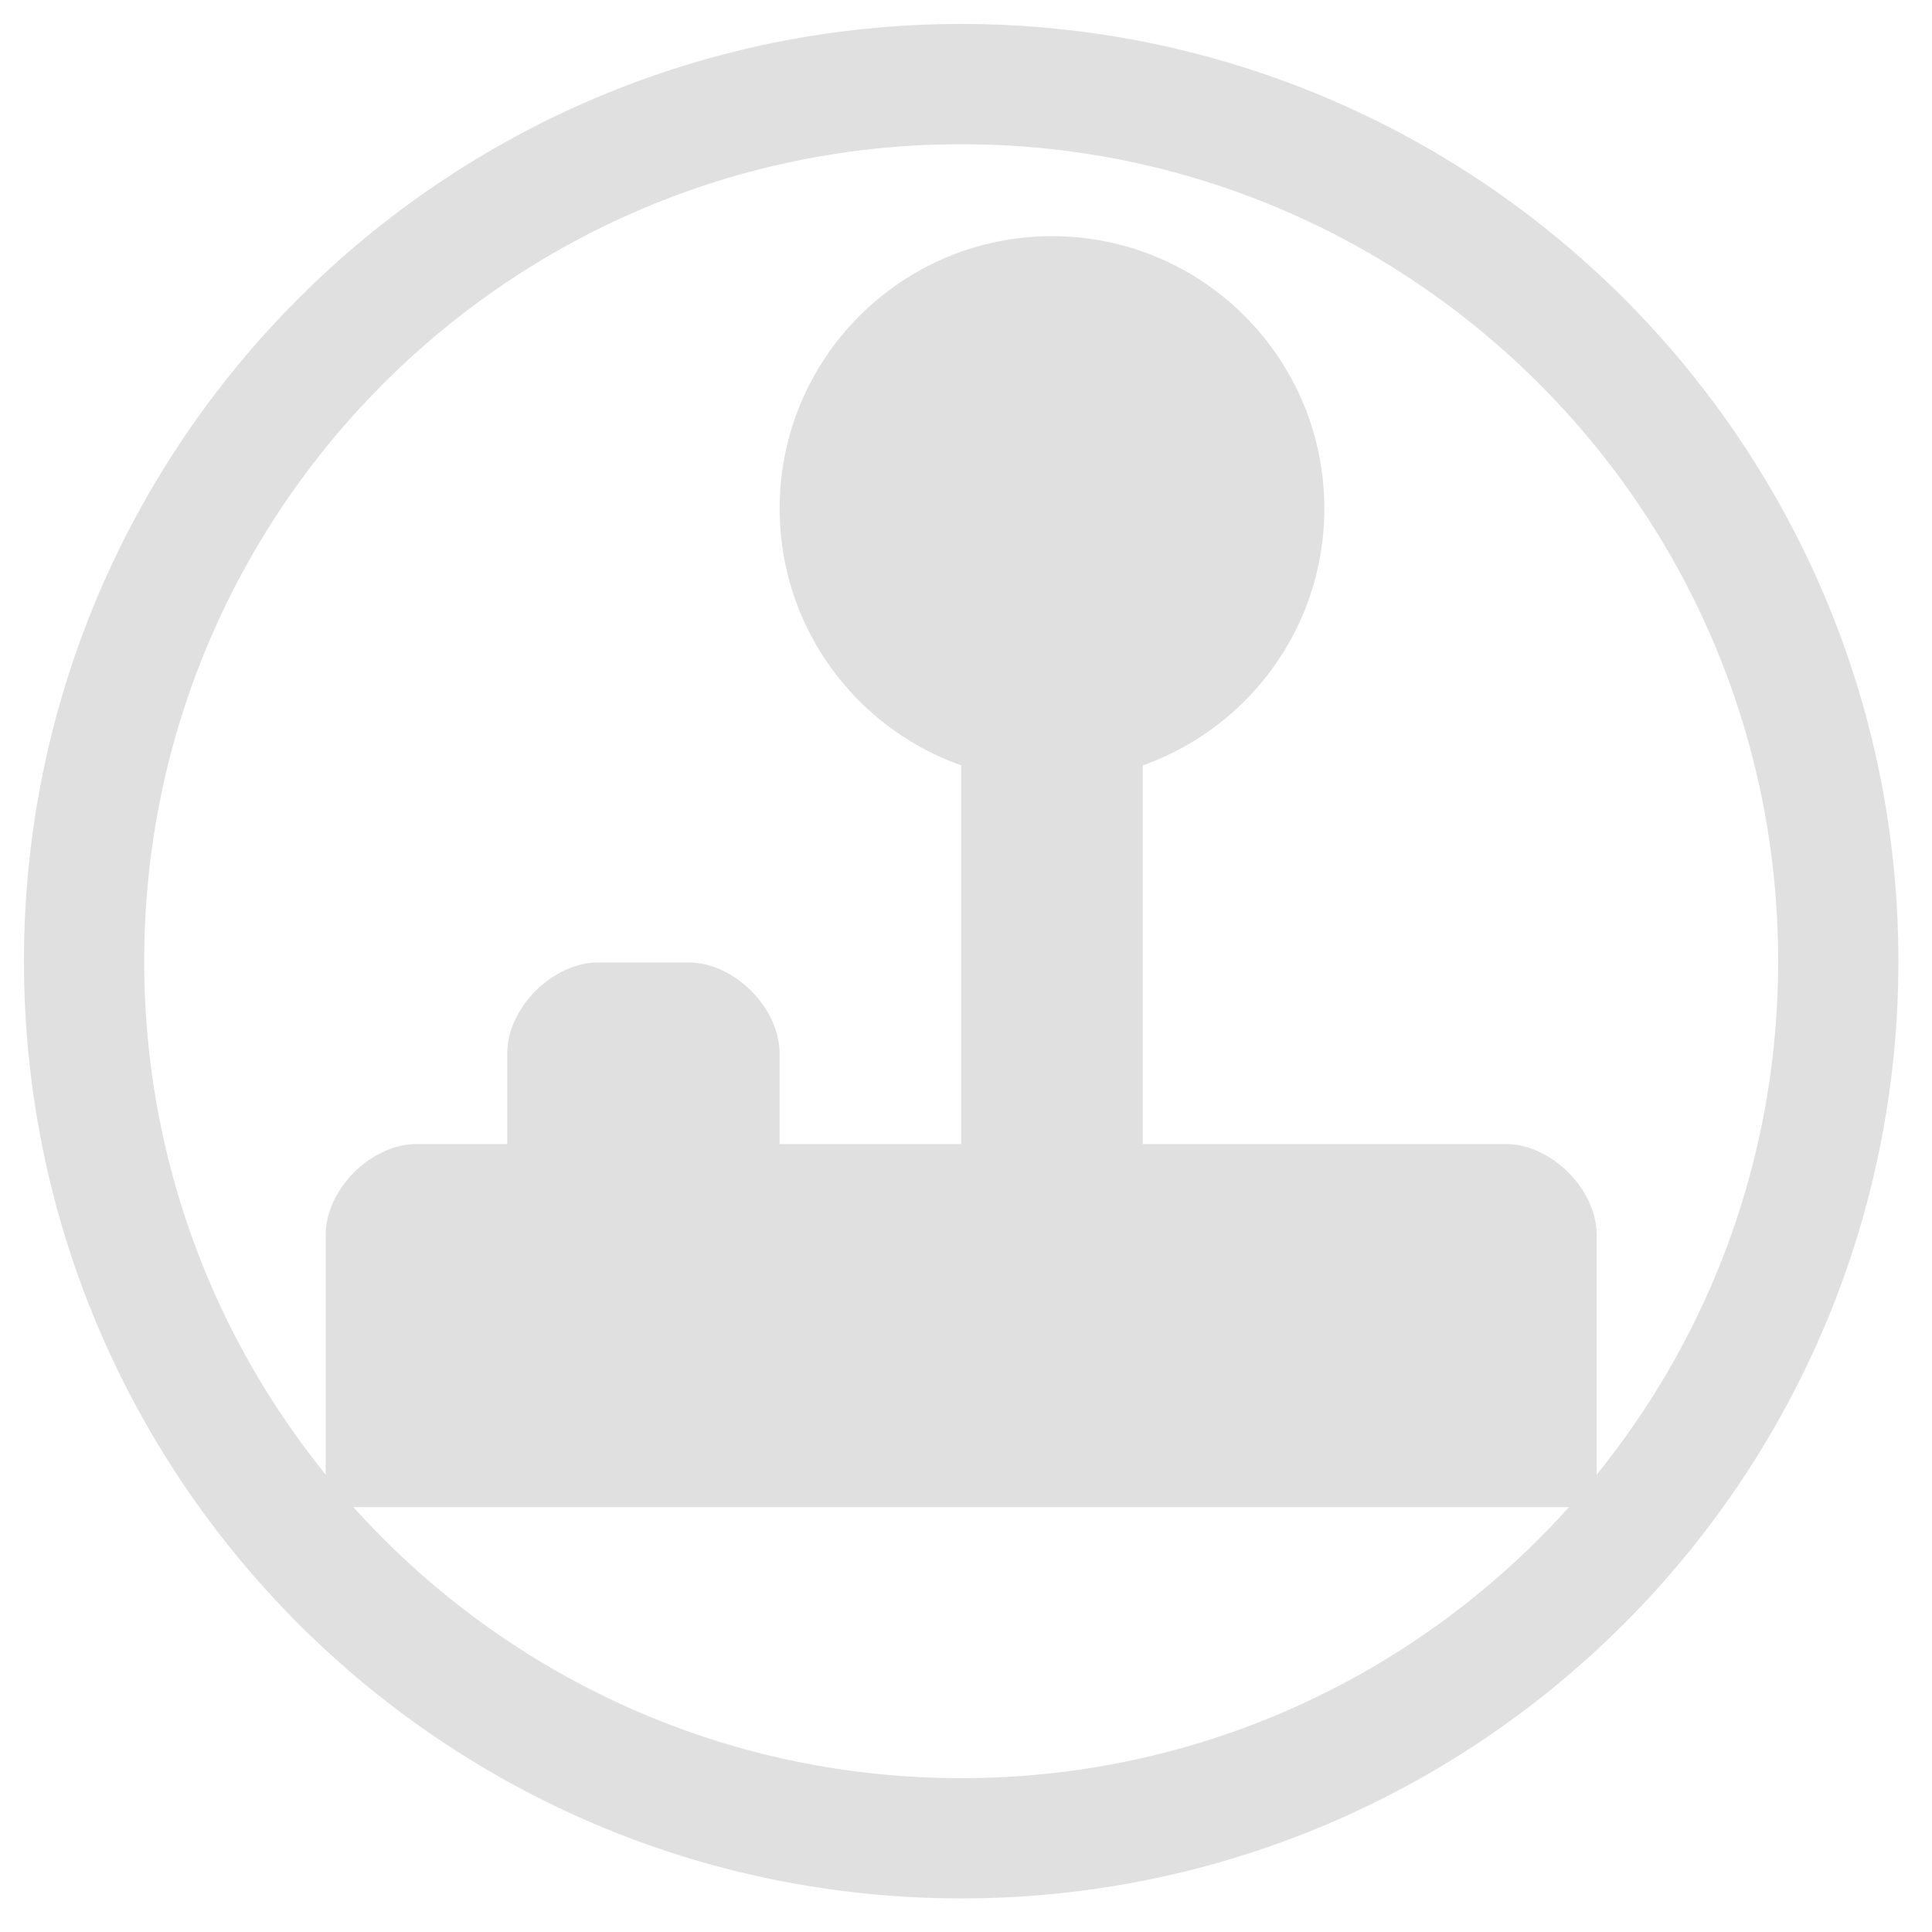
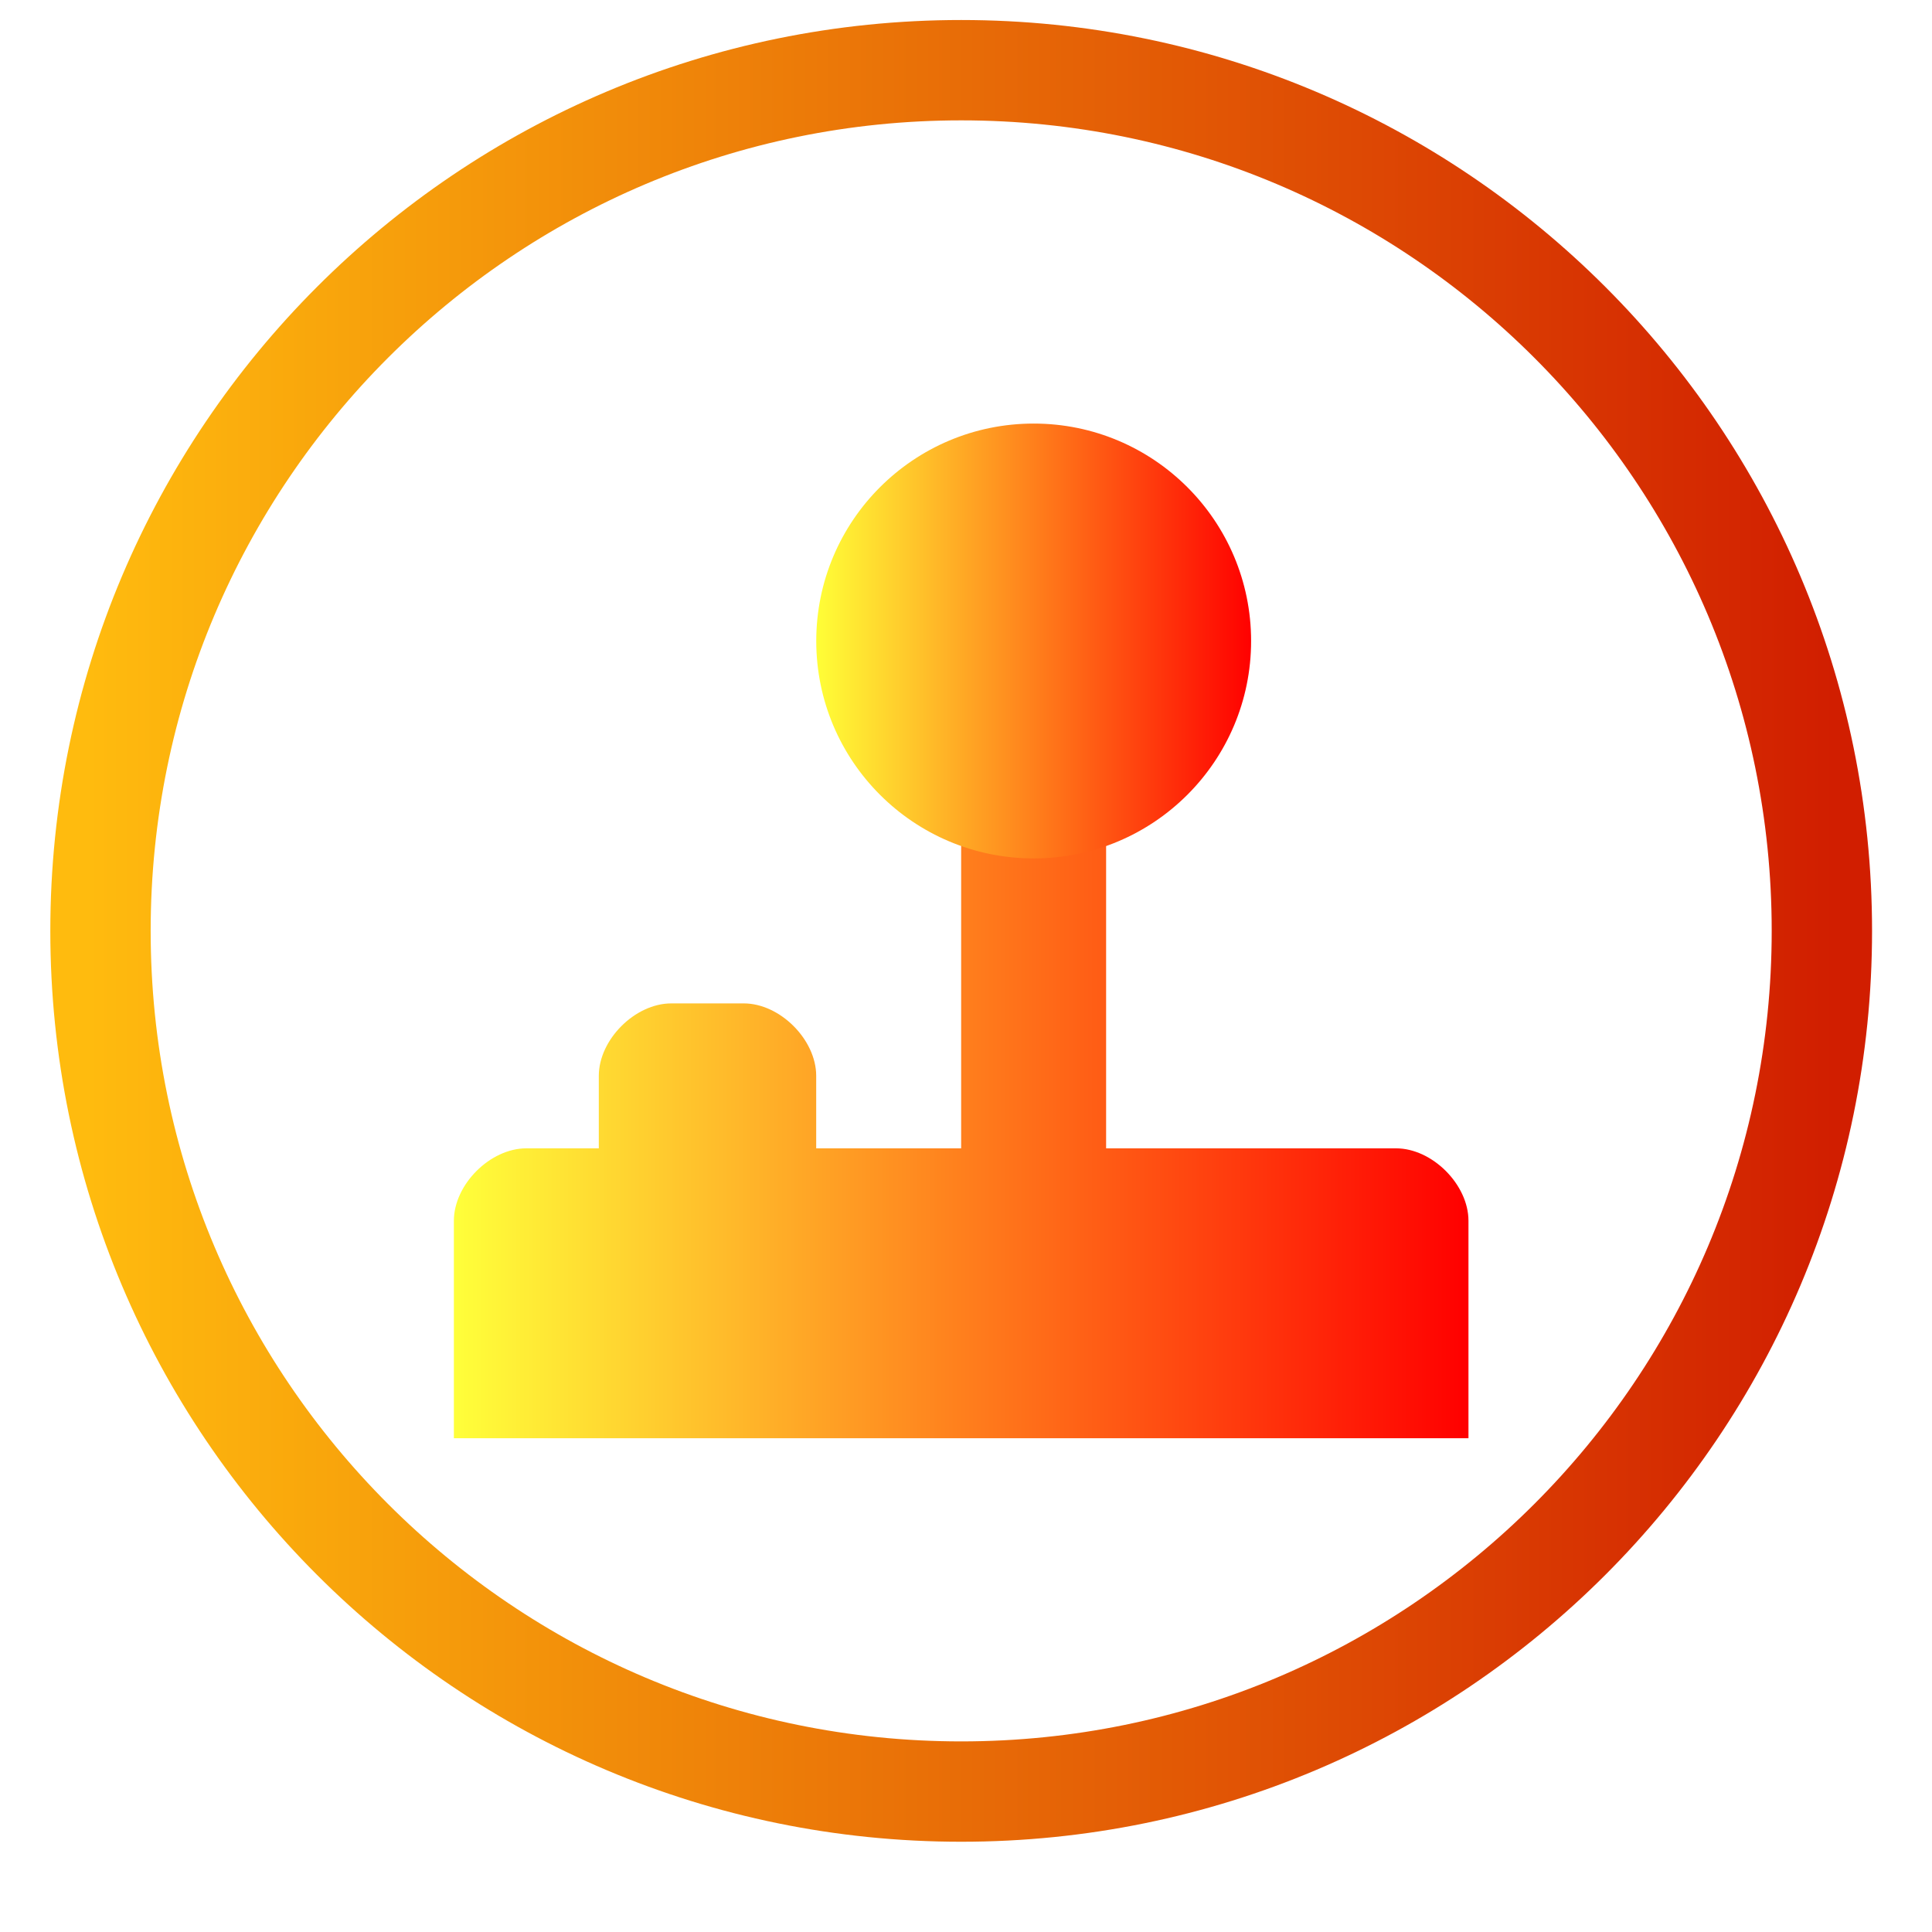
<svg xmlns="http://www.w3.org/2000/svg" width="100%" height="100%" viewBox="0 0 67 67" version="1.1" xml:space="preserve" style="fill-rule:evenodd;clip-rule:evenodd;stroke-linecap:round;stroke-linejoin:round;stroke-miterlimit:1.5;">
+   <rect id="Artboard2" x="0" y="0" width="66.667" height="66.667" style="fill:none;" />
  <g id="Icon">
-     <path d="M11.295,52.267l0,-9.445c0,-1.574 1.574,-3.148 3.148,-3.148l3.148,0l0,-3.148c0,-1.574 1.574,-3.148 3.148,-3.148l3.148,0c1.574,0 3.148,1.574 3.148,3.148l0,3.148l6.297,0l0,-18.89l6.297,0l0,18.89l12.594,0c1.574,0 3.148,1.574 3.148,3.148l0,9.445l-44.077,0Z" style="fill:#e0e0e0;fill-rule:nonzero;" />
-     <circle cx="36.482" cy="17.635" r="9.445" style="fill:#e0e0e0;" />
-     <circle cx="33.333" cy="33.333" r="30.417" style="fill:none;stroke:#e0e0e0;stroke-width:4.17px;" />
+     <path d="M15.74,49.876l0,-7.54c0,-1.257 1.257,-2.513 2.513,-2.513l2.513,0l0,-2.513c0,-1.257 1.257,-2.513 2.513,-2.513l2.513,0c1.257,0 2.513,1.257 2.513,2.513l0,2.513l5.027,0l0,-15.08l5.027,0l0,15.08l10.053,0c1.257,0 2.513,1.257 2.513,2.513l0,7.54l-35.186,0Z" style="fill:url(#_Linear1);fill-rule:nonzero;" />
+     <circle cx="35.847" cy="22.229" r="7.54" style="fill:url(#_Linear2);" />
+     <circle cx="33.333" cy="32.282" r="29.848" style="fill:none;stroke:url(#_Linear3);stroke-width:3.48px;" />
  </g>
-   <g id="Layer1" />
+   <defs>
+     <linearGradient id="_Linear1" x1="0" y1="0" x2="1" y2="0" gradientUnits="userSpaceOnUse" gradientTransform="matrix(35.18619,0,0,25.13299,15.74024,37.30903)">
+       <stop offset="0" style="stop-color:#ffff3a;stop-opacity:1" />
+       <stop offset="1" style="stop-color:#f00;stop-opacity:1" />
+     </linearGradient>
+     <linearGradient id="_Linear2" x1="0" y1="0" x2="1" y2="0" gradientUnits="userSpaceOnUse" gradientTransform="matrix(15.0798,0,0,15.0798,28.30673,22.22924)">
+       <stop offset="0" style="stop-color:#ffff37;stop-opacity:1" />
+       <stop offset="1" style="stop-color:#f00;stop-opacity:1" />
+     </linearGradient>
+     <linearGradient id="_Linear3" x1="0" y1="0" x2="1" y2="0" gradientUnits="userSpaceOnUse" gradientTransform="matrix(59.69655,0,0,59.69655,3.48506,32.28243)">
+       <stop offset="0" style="stop-color:#ffbb0e;stop-opacity:1" />
+       <stop offset="1" style="stop-color:#d11e00;stop-opacity:1" />
+     </linearGradient>
+   </defs>
</svg>
